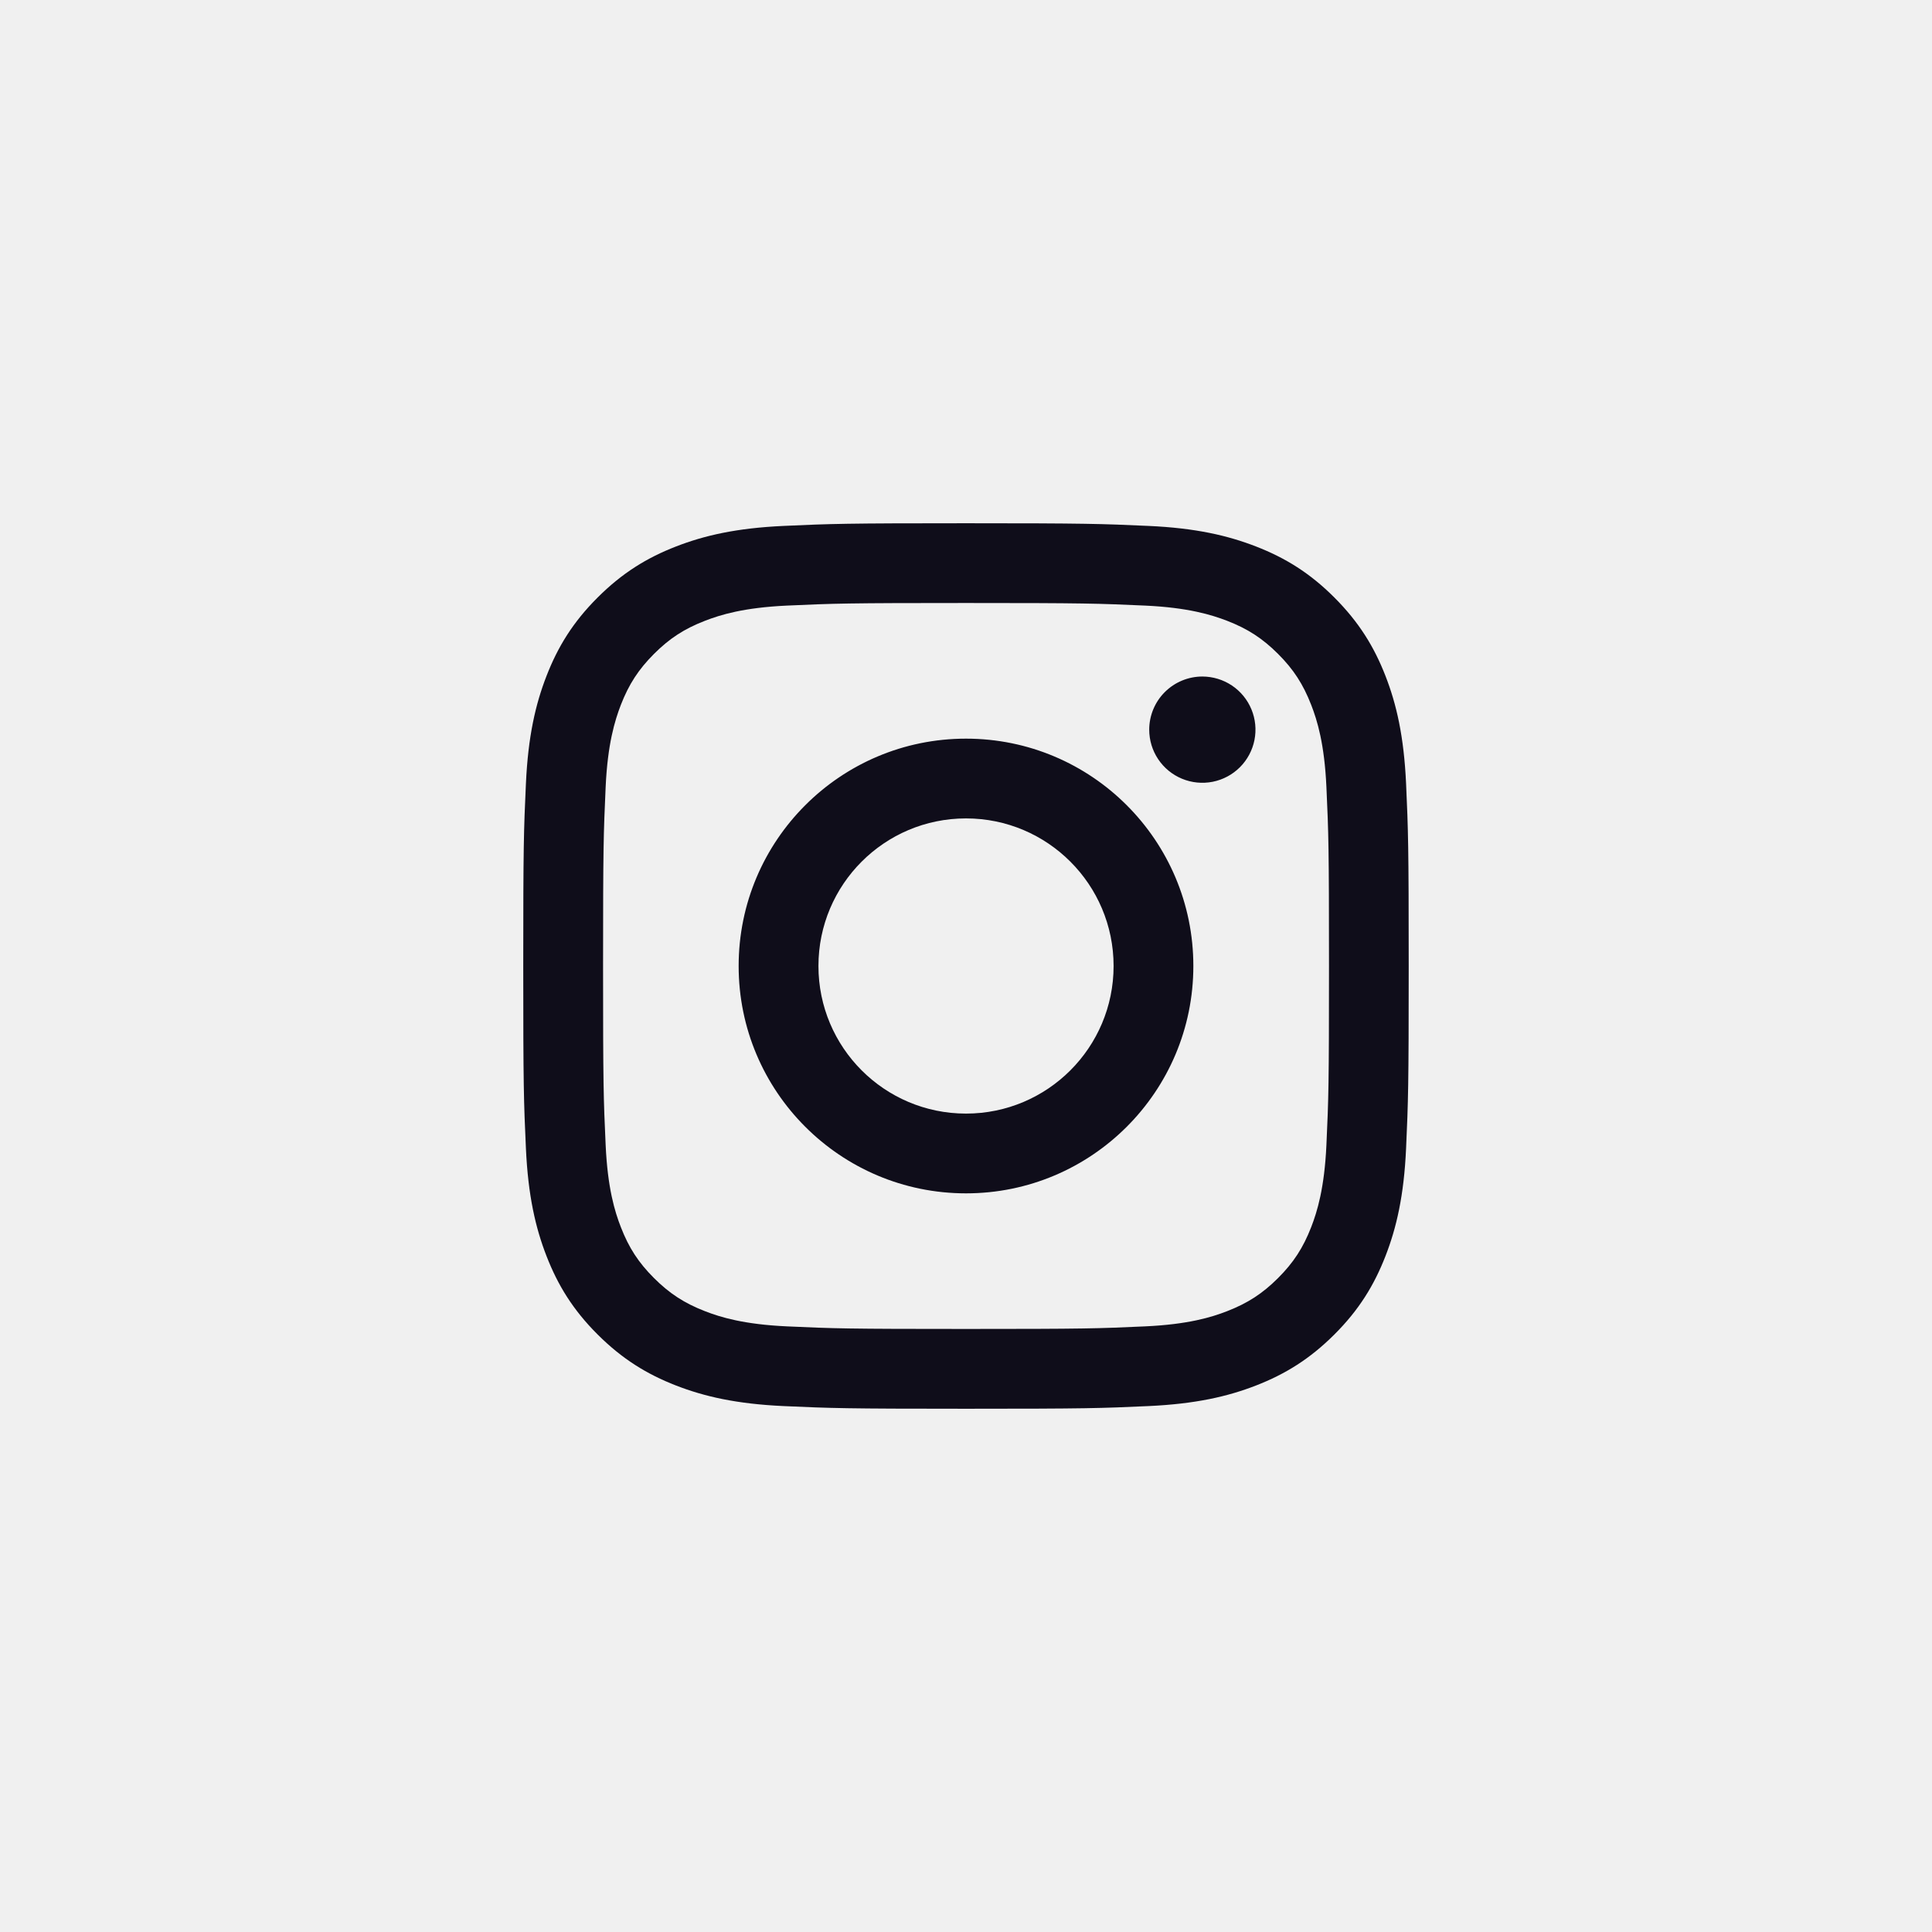
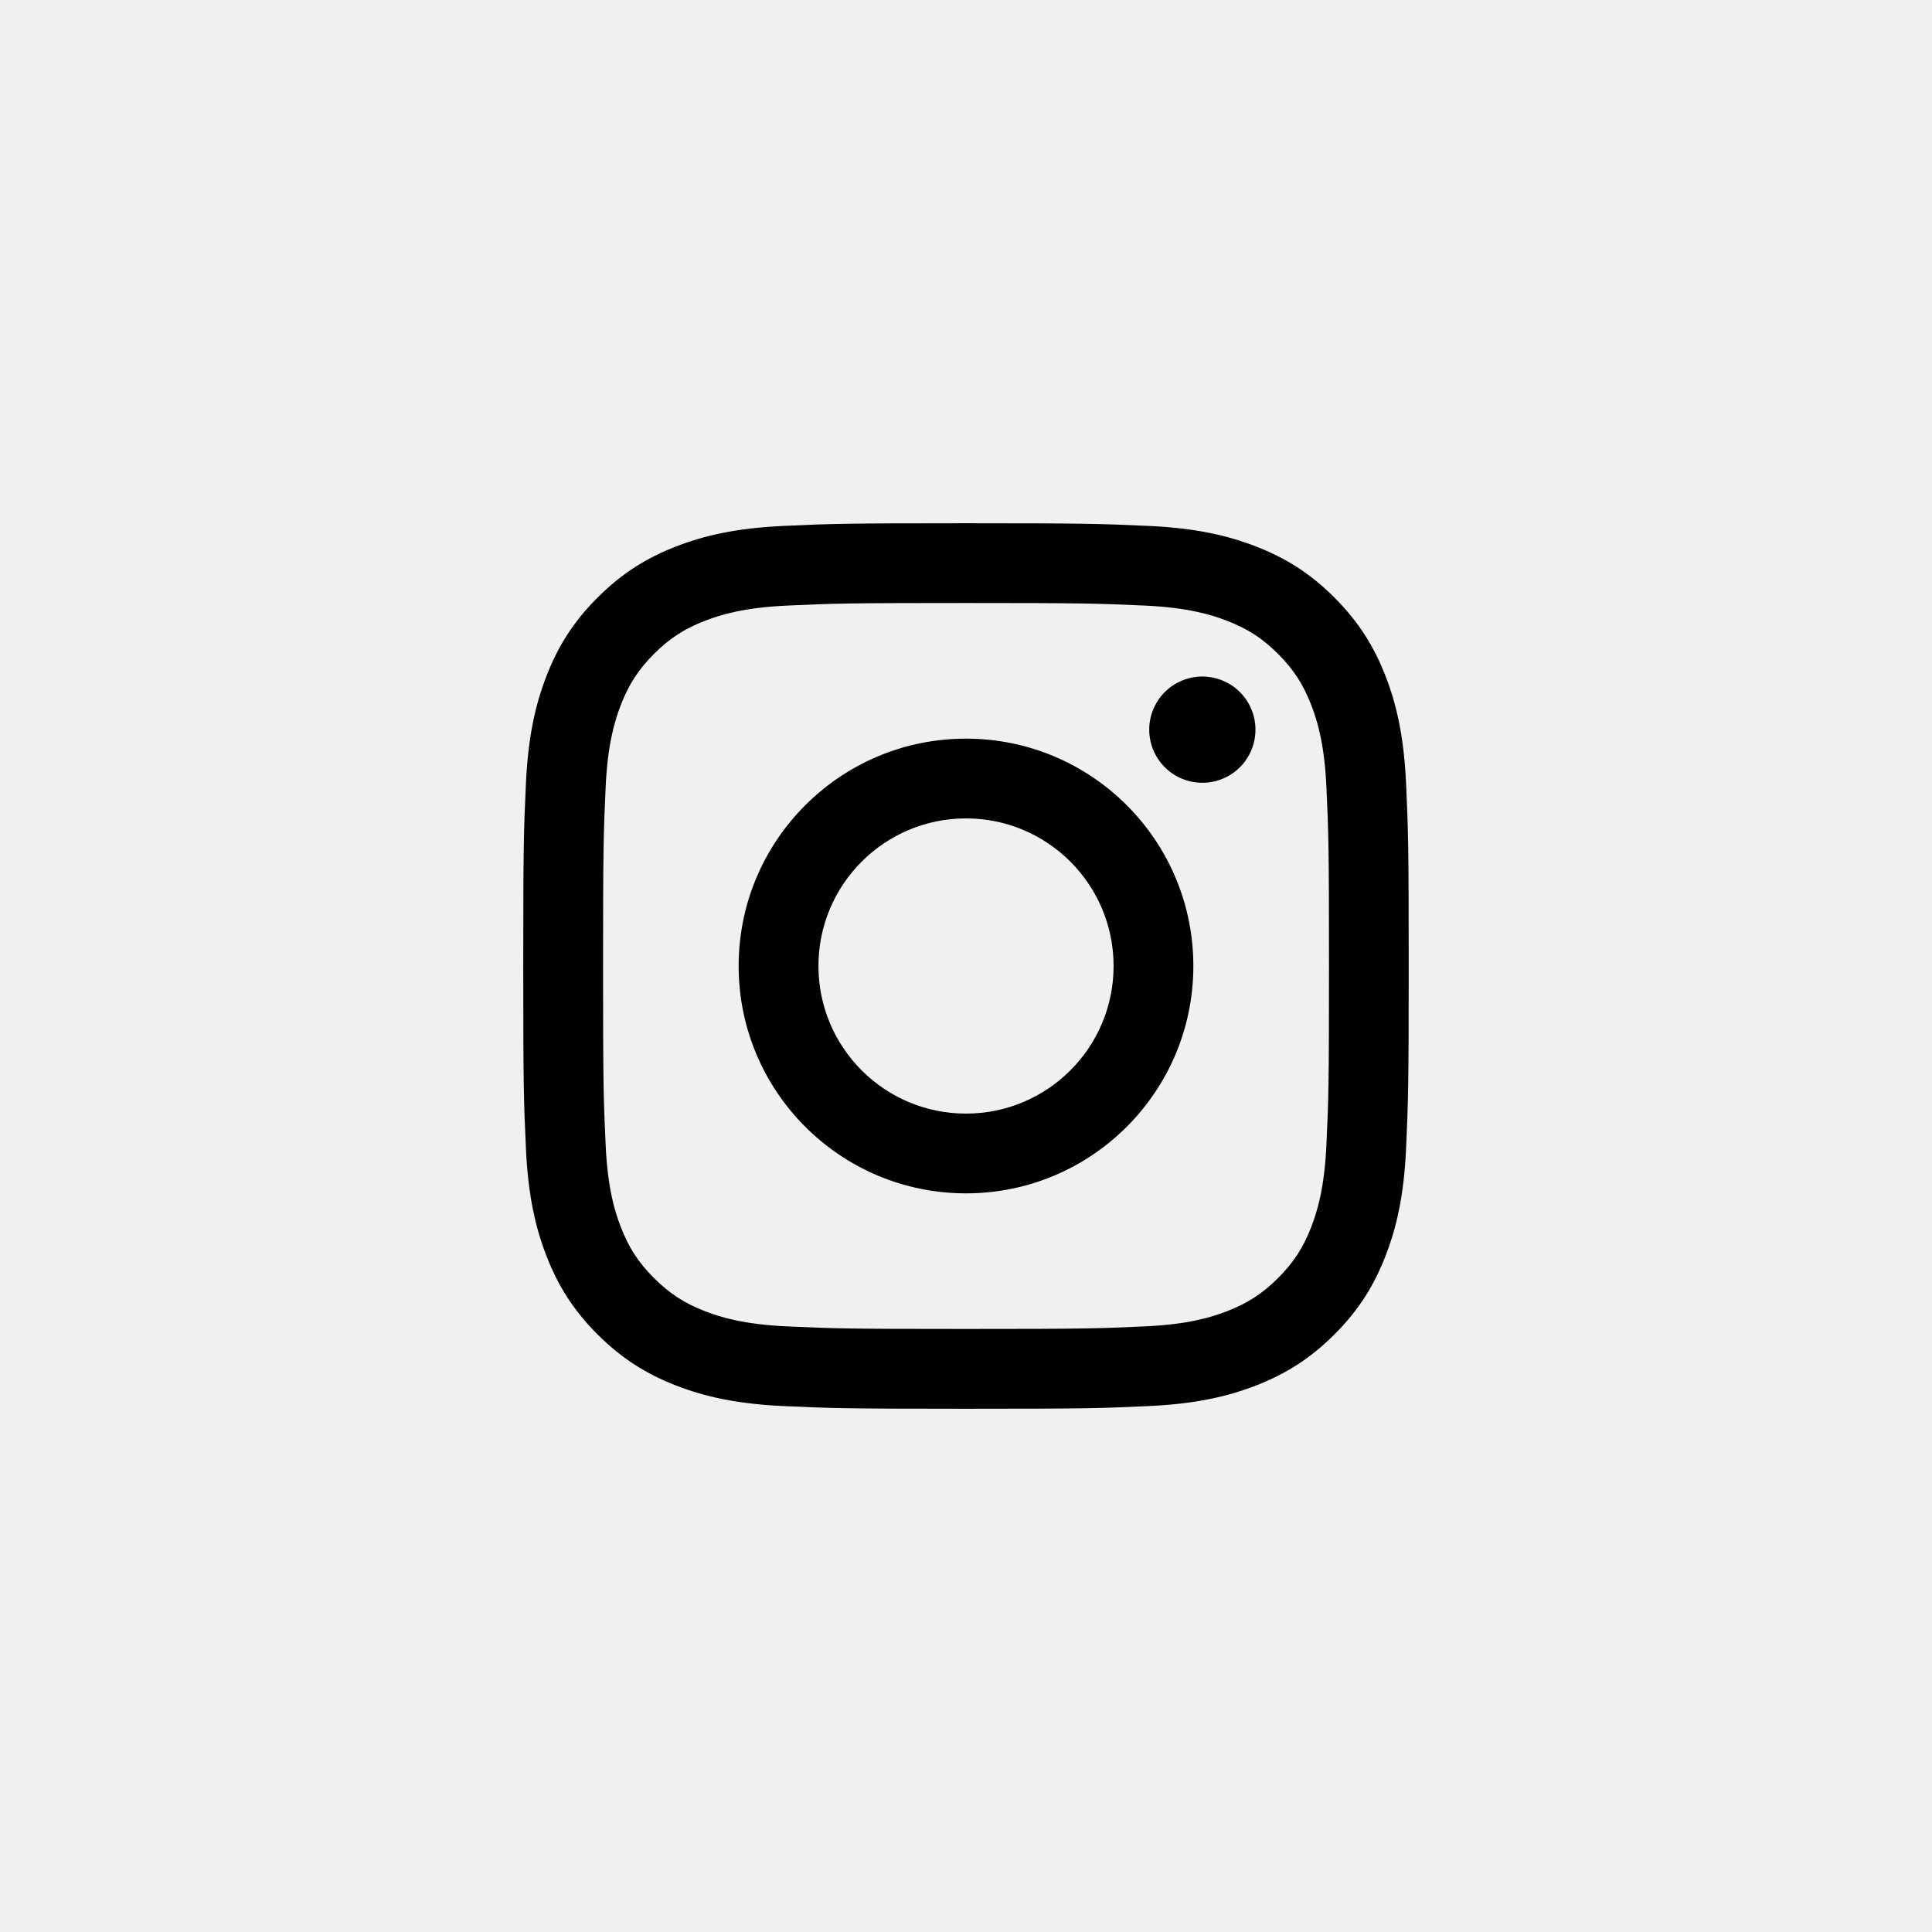
<svg xmlns="http://www.w3.org/2000/svg" width="96" height="96" viewBox="0 0 96 96" fill="none">
-   <path d="M40.668 48C40.668 43.95 43.95 40.666 48 40.666C52.05 40.666 55.334 43.95 55.334 48C55.334 52.05 52.05 55.334 48 55.334C43.95 55.334 40.668 52.05 40.668 48ZM36.703 48C36.703 54.239 41.761 59.297 48 59.297C54.239 59.297 59.297 54.239 59.297 48C59.297 41.761 54.239 36.703 48 36.703C41.761 36.703 36.703 41.761 36.703 48ZM57.104 36.255C57.104 36.778 57.258 37.288 57.548 37.722C57.838 38.157 58.25 38.495 58.733 38.695C59.215 38.895 59.746 38.947 60.258 38.846C60.77 38.744 61.241 38.493 61.61 38.124C61.979 37.755 62.231 37.285 62.333 36.773C62.435 36.26 62.383 35.73 62.183 35.247C61.984 34.765 61.646 34.352 61.212 34.062C60.778 33.772 60.267 33.617 59.745 33.616H59.744C59.044 33.617 58.373 33.895 57.878 34.39C57.383 34.884 57.105 35.556 57.104 36.255V36.255ZM39.112 65.907C36.967 65.81 35.801 65.453 35.026 65.151C33.999 64.751 33.267 64.275 32.496 63.505C31.726 62.736 31.248 62.003 30.85 60.976C30.548 60.202 30.191 59.036 30.094 56.891C29.987 54.572 29.966 53.875 29.966 48C29.966 42.125 29.989 41.43 30.094 39.109C30.191 36.965 30.551 35.801 30.85 35.024C31.25 33.997 31.727 33.264 32.496 32.493C33.266 31.723 33.998 31.246 35.026 30.848C35.801 30.546 36.967 30.189 39.112 30.091C41.431 29.985 42.128 29.963 48 29.963C53.872 29.963 54.57 29.986 56.891 30.091C59.036 30.189 60.199 30.549 60.976 30.848C62.003 31.246 62.736 31.724 63.507 32.493C64.277 33.263 64.752 33.997 65.152 35.024C65.454 35.798 65.812 36.965 65.909 39.109C66.016 41.43 66.037 42.125 66.037 48C66.037 53.875 66.016 54.57 65.909 56.891C65.811 59.036 65.452 60.202 65.152 60.976C64.752 62.003 64.276 62.736 63.507 63.505C62.737 64.274 62.003 64.751 60.976 65.151C60.202 65.453 59.036 65.81 56.891 65.907C54.572 66.014 53.875 66.035 48 66.035C42.125 66.035 41.43 66.014 39.112 65.907V65.907ZM38.93 26.133C36.588 26.24 34.987 26.611 33.59 27.155C32.142 27.717 30.917 28.47 29.693 29.693C28.468 30.915 27.717 32.142 27.155 33.59C26.611 34.988 26.24 36.588 26.133 38.93C26.025 41.276 26 42.026 26 48C26 53.974 26.025 54.724 26.133 57.07C26.24 59.412 26.611 61.012 27.155 62.41C27.717 63.857 28.468 65.085 29.693 66.307C30.917 67.529 32.142 68.282 33.59 68.845C34.99 69.389 36.588 69.76 38.93 69.867C41.277 69.973 42.026 70 48 70C53.974 70 54.724 69.975 57.07 69.867C59.412 69.76 61.012 69.389 62.41 68.845C63.857 68.282 65.083 67.53 66.307 66.307C67.532 65.085 68.282 63.857 68.845 62.41C69.389 61.012 69.762 59.412 69.867 57.07C69.973 54.723 69.998 53.974 69.998 48C69.998 42.026 69.973 41.276 69.867 38.93C69.76 36.588 69.389 34.987 68.845 33.59C68.282 32.143 67.53 30.917 66.307 29.693C65.085 28.468 63.857 27.717 62.412 27.155C61.012 26.611 59.412 26.238 57.072 26.133C54.726 26.027 53.976 26 48.002 26C42.027 26 41.277 26.025 38.93 26.133Z" fill="#0F0D1A" />
+   <style>
+   path { fill: black; }
+   @media (prefers-color-scheme: dark) { path { fill: white; } }
+ </style>
+   <path d="M40.668 48C40.668 43.95 43.95 40.666 48 40.666C52.05 40.666 55.334 43.95 55.334 48C55.334 52.05 52.05 55.334 48 55.334C43.95 55.334 40.668 52.05 40.668 48ZM36.703 48C36.703 54.239 41.761 59.297 48 59.297C54.239 59.297 59.297 54.239 59.297 48C59.297 41.761 54.239 36.703 48 36.703C41.761 36.703 36.703 41.761 36.703 48ZM57.104 36.255C57.104 36.778 57.258 37.288 57.548 37.722C57.838 38.157 58.25 38.495 58.733 38.695C59.215 38.895 59.746 38.947 60.258 38.846C60.77 38.744 61.241 38.493 61.61 38.124C61.979 37.755 62.231 37.285 62.333 36.773C62.435 36.26 62.383 35.73 62.183 35.247C61.984 34.765 61.646 34.352 61.212 34.062C60.778 33.772 60.267 33.617 59.745 33.616H59.744C59.044 33.617 58.373 33.895 57.878 34.39C57.383 34.884 57.105 35.556 57.104 36.255V36.255ZM39.112 65.907C36.967 65.81 35.801 65.453 35.026 65.151C33.999 64.751 33.267 64.275 32.496 63.505C31.726 62.736 31.248 62.003 30.85 60.976C30.548 60.202 30.191 59.036 30.094 56.891C29.987 54.572 29.966 53.875 29.966 48C29.966 42.125 29.989 41.43 30.094 39.109C30.191 36.965 30.551 35.801 30.85 35.024C31.25 33.997 31.727 33.264 32.496 32.493C33.266 31.723 33.998 31.246 35.026 30.848C35.801 30.546 36.967 30.189 39.112 30.091C41.431 29.985 42.128 29.963 48 29.963C53.872 29.963 54.57 29.986 56.891 30.091C59.036 30.189 60.199 30.549 60.976 30.848C62.003 31.246 62.736 31.724 63.507 32.493C64.277 33.263 64.752 33.997 65.152 35.024C65.454 35.798 65.812 36.965 65.909 39.109C66.016 41.43 66.037 42.125 66.037 48C66.037 53.875 66.016 54.57 65.909 56.891C65.811 59.036 65.452 60.202 65.152 60.976C64.752 62.003 64.276 62.736 63.507 63.505C62.737 64.274 62.003 64.751 60.976 65.151C60.202 65.453 59.036 65.81 56.891 65.907C54.572 66.014 53.875 66.035 48 66.035C42.125 66.035 41.43 66.014 39.112 65.907V65.907ZM38.93 26.133C36.588 26.24 34.987 26.611 33.59 27.155C32.142 27.717 30.917 28.47 29.693 29.693C28.468 30.915 27.717 32.142 27.155 33.59C26.611 34.988 26.24 36.588 26.133 38.93C26.025 41.276 26 42.026 26 48C26 53.974 26.025 54.724 26.133 57.07C26.24 59.412 26.611 61.012 27.155 62.41C27.717 63.857 28.468 65.085 29.693 66.307C30.917 67.529 32.142 68.282 33.59 68.845C34.99 69.389 36.588 69.76 38.93 69.867C41.277 69.973 42.026 70 48 70C53.974 70 54.724 69.975 57.07 69.867C59.412 69.76 61.012 69.389 62.41 68.845C63.857 68.282 65.083 67.53 66.307 66.307C67.532 65.085 68.282 63.857 68.845 62.41C69.389 61.012 69.762 59.412 69.867 57.07C69.973 54.723 69.998 53.974 69.998 48C69.998 42.026 69.973 41.276 69.867 38.93C69.76 36.588 69.389 34.987 68.845 33.59C68.282 32.143 67.53 30.917 66.307 29.693C65.085 28.468 63.857 27.717 62.412 27.155C61.012 26.611 59.412 26.238 57.072 26.133C54.726 26.027 53.976 26 48.002 26C42.027 26 41.277 26.025 38.93 26.133Z" />
</svg>
